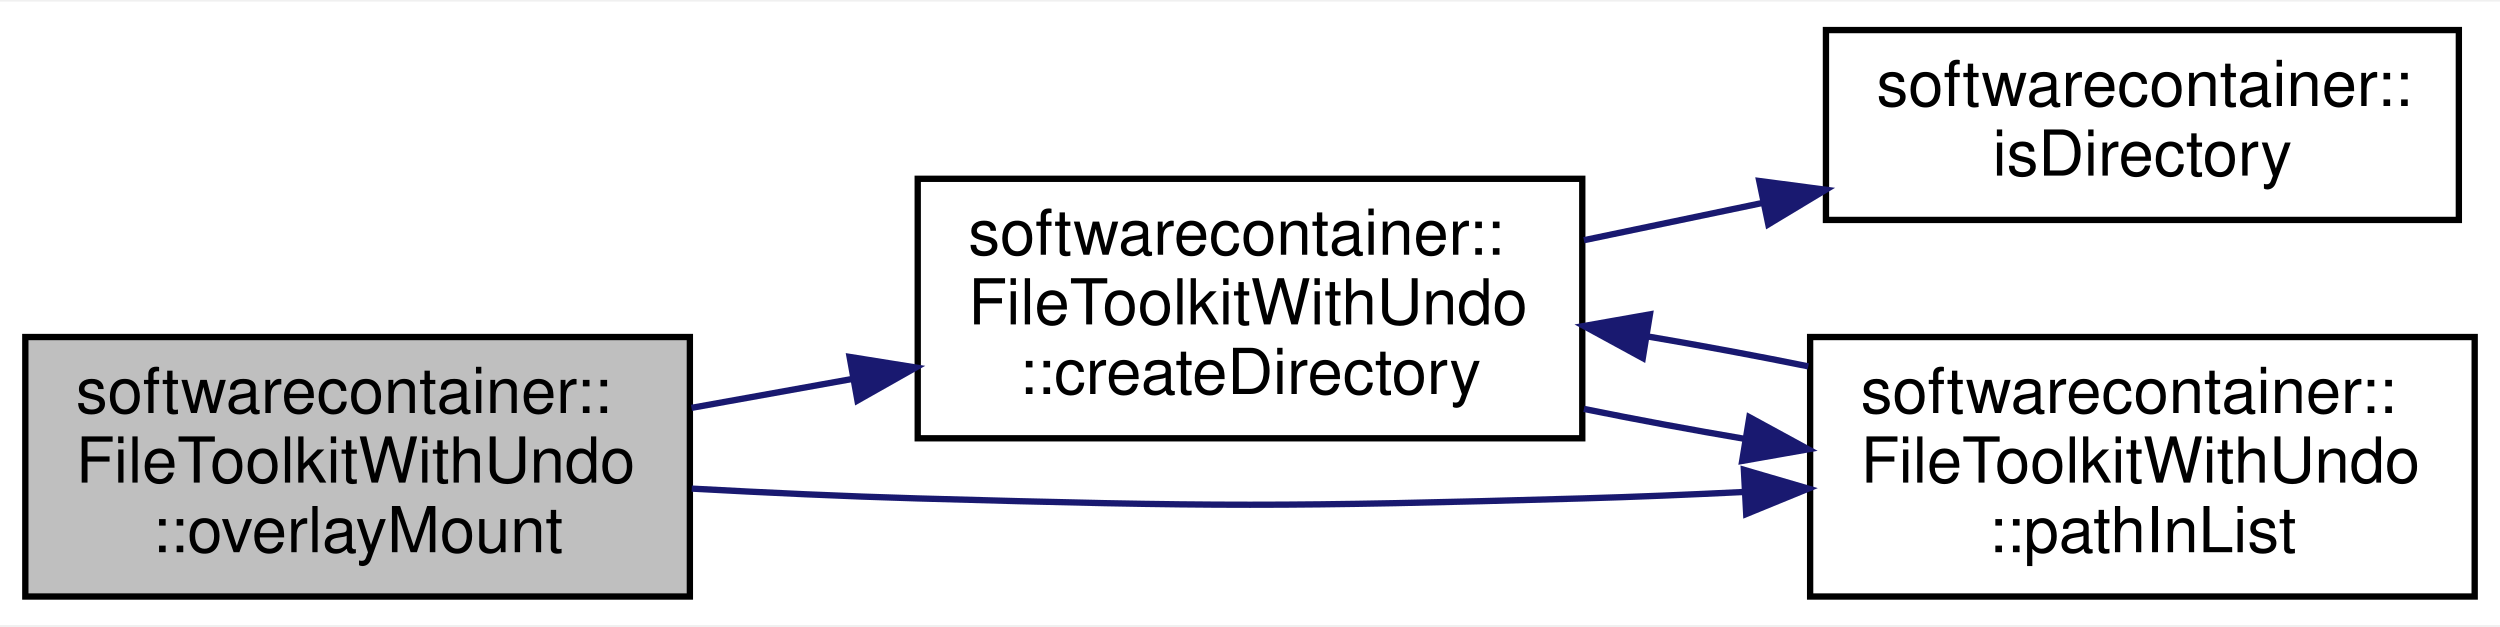
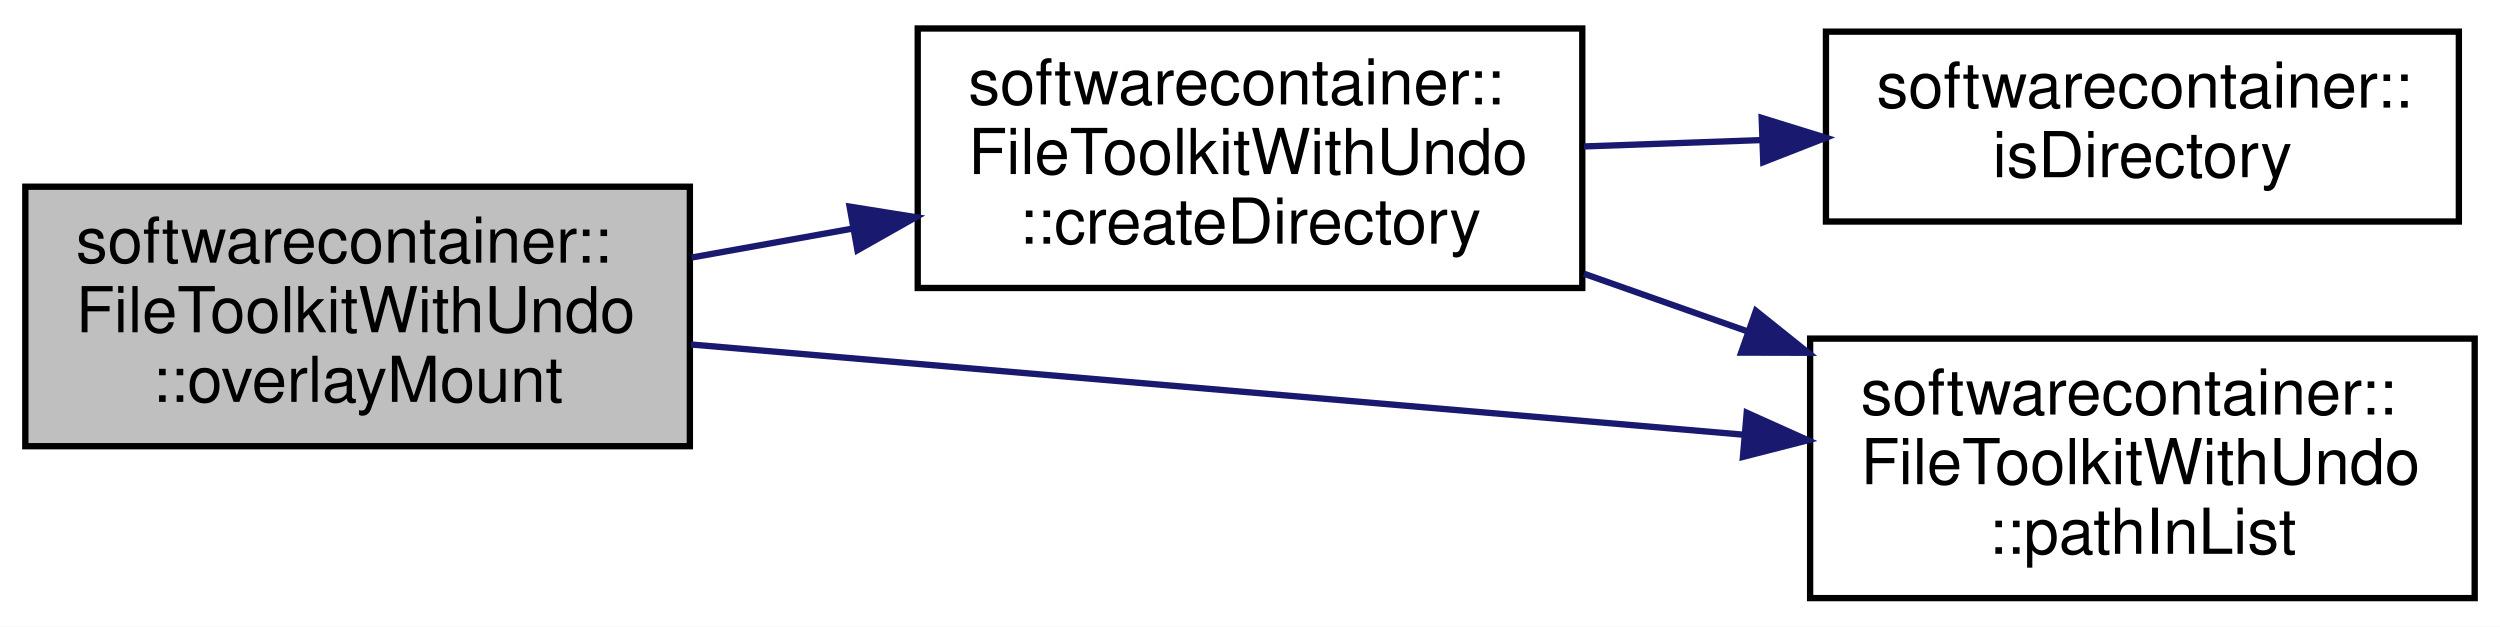
- <svg xmlns="http://www.w3.org/2000/svg" xmlns:xlink="http://www.w3.org/1999/xlink" width="395pt" height="99pt" viewBox="0.00 0.00 395.00 98.50">
-   <g id="graph0" class="graph" transform="scale(1 1) rotate(0) translate(4 94.5)">
-     <polygon fill="white" stroke="none" points="-4,4 -4,-94.5 391,-94.5 391,4 -4,4" />
+ <svg xmlns="http://www.w3.org/2000/svg" xmlns:xlink="http://www.w3.org/1999/xlink" width="395pt" height="99pt" viewBox="0.00 0.00 395.00 99.00">
+   <g id="graph0" class="graph" transform="scale(1 1) rotate(0) translate(4 95)">
+     <polygon fill="white" stroke="none" points="-4,4 -4,-95 391,-95 391,4 -4,4" />
    <g id="node1" class="node">
-       <polygon fill="#bfbfbf" stroke="black" points="0,-0.5 0,-41.5 105,-41.5 105,-0.5 0,-0.5" />
-       <text text-anchor="start" x="8" y="-29.5" font-family="Helvetica,sans-Serif" font-size="10.00">softwarecontainer::</text>
-       <text text-anchor="start" x="8" y="-18.5" font-family="Helvetica,sans-Serif" font-size="10.00">FileToolkitWithUndo</text>
-       <text text-anchor="middle" x="52.5" y="-7.5" font-family="Helvetica,sans-Serif" font-size="10.00">::overlayMount</text>
+       <polygon fill="#bfbfbf" stroke="black" points="0,-24.5 0,-65.5 105,-65.5 105,-24.5 0,-24.5" />
+       <text text-anchor="start" x="8" y="-53.5" font-family="Helvetica,sans-Serif" font-size="10.00">softwarecontainer::</text>
+       <text text-anchor="start" x="8" y="-42.5" font-family="Helvetica,sans-Serif" font-size="10.00">FileToolkitWithUndo</text>
+       <text text-anchor="middle" x="52.5" y="-31.5" font-family="Helvetica,sans-Serif" font-size="10.00">::overlayMount</text>
    </g>
    <g id="node2" class="node">
      <g id="a_node2">
        <a xlink:href="classsoftwarecontainer_1_1_file_toolkit_with_undo.html#a35eb42bdace2695fb3e96cb84a535213" target="_top" xlink:title="createDirectory Create a directory, and if successful append it to a list of dirs to be deleted in th...">
-           <polygon fill="white" stroke="black" points="141,-25.5 141,-66.5 246,-66.5 246,-25.5 141,-25.5" />
-           <text text-anchor="start" x="149" y="-54.5" font-family="Helvetica,sans-Serif" font-size="10.00">softwarecontainer::</text>
-           <text text-anchor="start" x="149" y="-43.5" font-family="Helvetica,sans-Serif" font-size="10.00">FileToolkitWithUndo</text>
-           <text text-anchor="middle" x="193.5" y="-32.5" font-family="Helvetica,sans-Serif" font-size="10.00">::createDirectory</text>
+           <polygon fill="white" stroke="black" points="141,-49.5 141,-90.5 246,-90.5 246,-49.5 141,-49.5" />
+           <text text-anchor="start" x="149" y="-78.5" font-family="Helvetica,sans-Serif" font-size="10.00">softwarecontainer::</text>
+           <text text-anchor="start" x="149" y="-67.5" font-family="Helvetica,sans-Serif" font-size="10.00">FileToolkitWithUndo</text>
+           <text text-anchor="middle" x="193.5" y="-56.5" font-family="Helvetica,sans-Serif" font-size="10.00">::createDirectory</text>
        </a>
      </g>
    </g>
    <g id="edge1" class="edge">
-       <path fill="none" stroke="midnightblue" d="M105.258,-30.309C113.58,-31.806 122.266,-33.368 130.793,-34.901" />
-       <polygon fill="midnightblue" stroke="midnightblue" points="130.237,-38.358 140.698,-36.683 131.476,-31.468 130.237,-38.358" />
+       <path fill="none" stroke="midnightblue" d="M105.258,-54.309C113.58,-55.806 122.266,-57.368 130.793,-58.901" />
+       <polygon fill="midnightblue" stroke="midnightblue" points="130.237,-62.358 140.698,-60.683 131.476,-55.468 130.237,-62.358" />
    </g>
    <g id="node4" class="node">
      <g id="a_node4">
        <a xlink:href="classsoftwarecontainer_1_1_file_toolkit_with_undo.html#a44a19890b72a635b3134cb2a07fc0875" target="_top" xlink:title="checks whether given path is already added to clean up handlers or not ">
          <polygon fill="white" stroke="black" points="282,-0.5 282,-41.5 387,-41.5 387,-0.5 282,-0.5" />
          <text text-anchor="start" x="290" y="-29.5" font-family="Helvetica,sans-Serif" font-size="10.00">softwarecontainer::</text>
          <text text-anchor="start" x="290" y="-18.5" font-family="Helvetica,sans-Serif" font-size="10.00">FileToolkitWithUndo</text>
          <text text-anchor="middle" x="334.5" y="-7.5" font-family="Helvetica,sans-Serif" font-size="10.00">::pathInList</text>
        </a>
      </g>
    </g>
-     <g id="edge5" class="edge">
-       <path fill="none" stroke="midnightblue" d="M105.299,-17.55C117.033,-16.905 129.441,-16.33 141,-16 187.648,-14.668 199.352,-14.668 246,-16 254.308,-16.237 263.055,-16.601 271.674,-17.026" />
-       <polygon fill="midnightblue" stroke="midnightblue" points="271.532,-20.523 281.701,-17.55 271.897,-13.533 271.532,-20.523" />
+     <g id="edge4" class="edge">
+       <path fill="none" stroke="midnightblue" d="M105.183,-40.57C152.193,-36.541 221.659,-30.586 271.612,-26.305" />
+       <polygon fill="midnightblue" stroke="midnightblue" points="271.98,-29.786 281.645,-25.445 271.383,-22.812 271.98,-29.786" />
    </g>
    <g id="node3" class="node">
      <g id="a_node3">
        <a xlink:href="namespacesoftwarecontainer.html#a44f64c34c09d1ffdb18428b41f0d9e91" target="_top" xlink:title="isDirectory Check if path is a directory ">
          <polygon fill="white" stroke="black" points="284.5,-60 284.5,-90 384.5,-90 384.5,-60 284.5,-60" />
          <text text-anchor="start" x="292.5" y="-78" font-family="Helvetica,sans-Serif" font-size="10.00">softwarecontainer::</text>
          <text text-anchor="middle" x="334.5" y="-67" font-family="Helvetica,sans-Serif" font-size="10.00">isDirectory</text>
        </a>
      </g>
    </g>
    <g id="edge2" class="edge">
-       <path fill="none" stroke="midnightblue" d="M246.258,-56.798C255.441,-58.714 265.067,-60.723 274.434,-62.677" />
-       <polygon fill="midnightblue" stroke="midnightblue" points="273.959,-66.153 284.463,-64.769 275.389,-59.301 273.959,-66.153" />
+       <path fill="none" stroke="midnightblue" d="M246.258,-71.862C255.441,-72.192 265.067,-72.538 274.434,-72.875" />
+       <polygon fill="midnightblue" stroke="midnightblue" points="274.344,-76.374 284.463,-73.236 274.596,-69.379 274.344,-76.374" />
    </g>
    <g id="edge3" class="edge">
-       <path fill="none" stroke="midnightblue" d="M246.258,-30.14C254.58,-28.453 263.266,-26.837 271.793,-25.386" />
-       <polygon fill="midnightblue" stroke="midnightblue" points="272.395,-28.834 281.698,-23.765 271.264,-21.926 272.395,-28.834" />
-     </g>
-     <g id="edge4" class="edge">
-       <path fill="none" stroke="midnightblue" d="M281.698,-36.868C273.375,-38.556 264.69,-40.171 256.163,-41.621" />
-       <polygon fill="midnightblue" stroke="midnightblue" points="255.562,-38.173 246.258,-43.242 256.692,-45.081 255.562,-38.173" />
+       <path fill="none" stroke="midnightblue" d="M246.258,-51.754C254.671,-48.789 263.454,-45.692 272.07,-42.655" />
+       <polygon fill="midnightblue" stroke="midnightblue" points="273.431,-45.887 281.698,-39.261 271.103,-39.285 273.431,-45.887" />
    </g>
  </g>
</svg>
